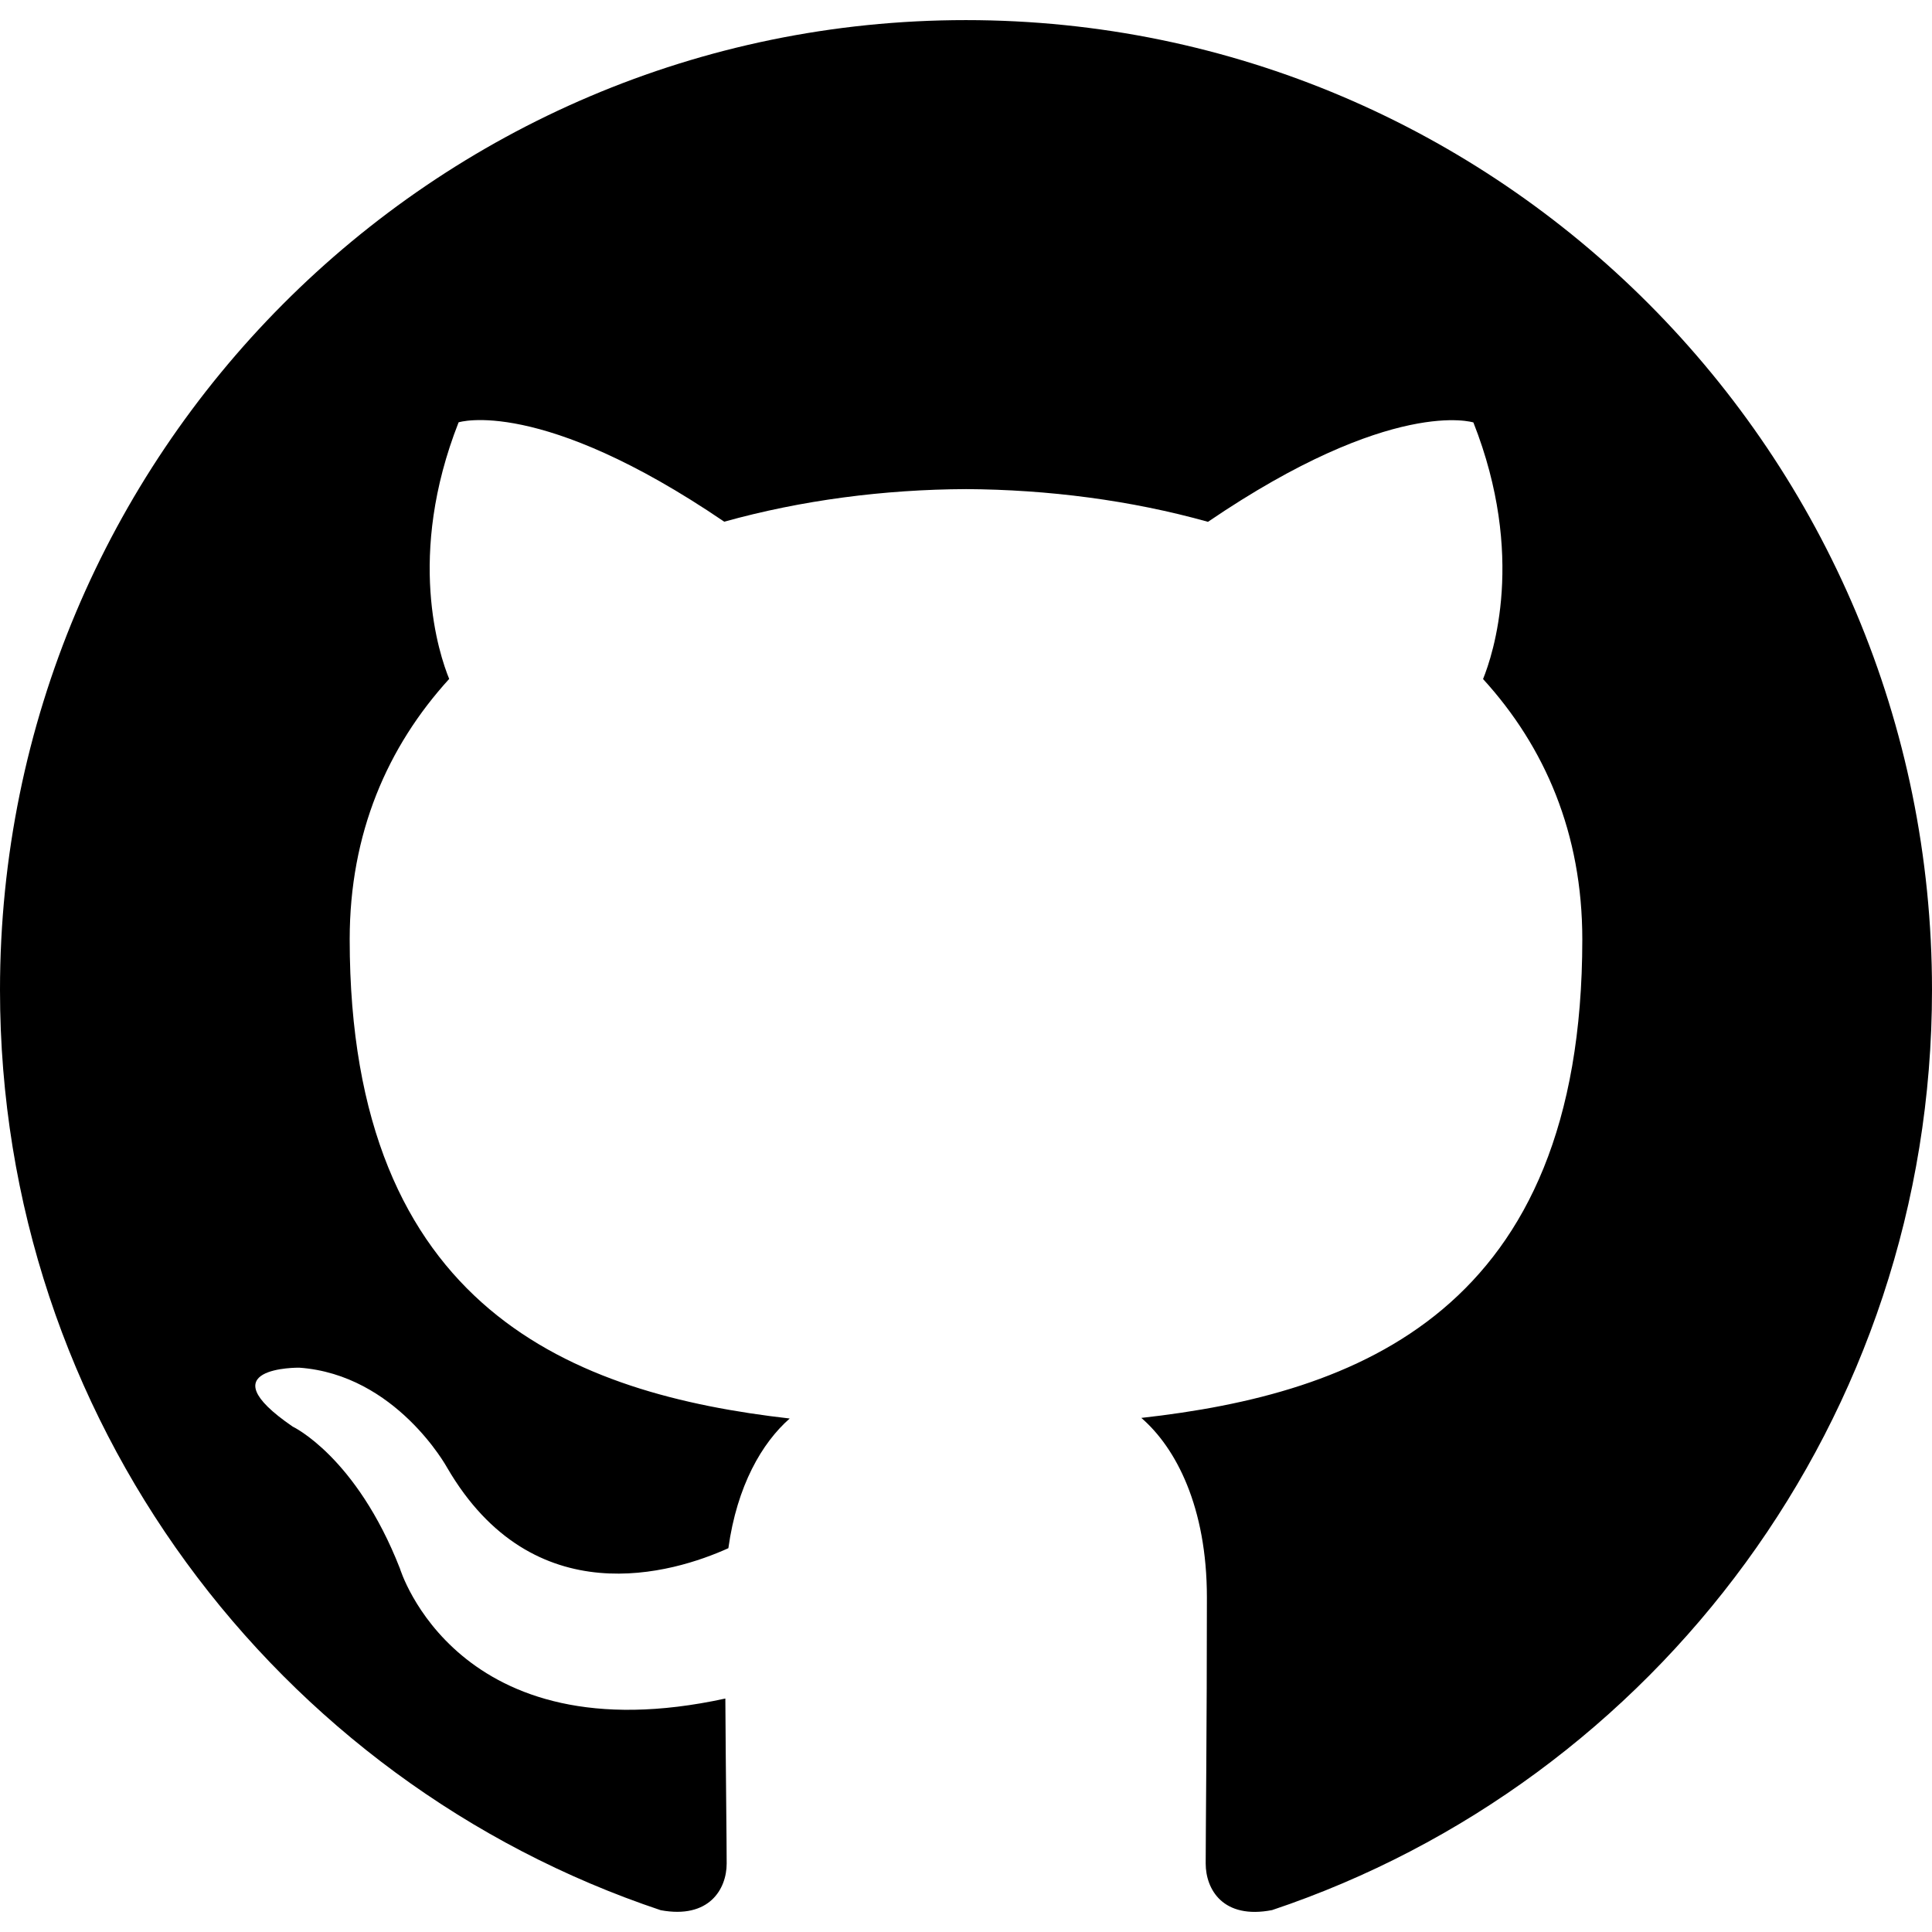
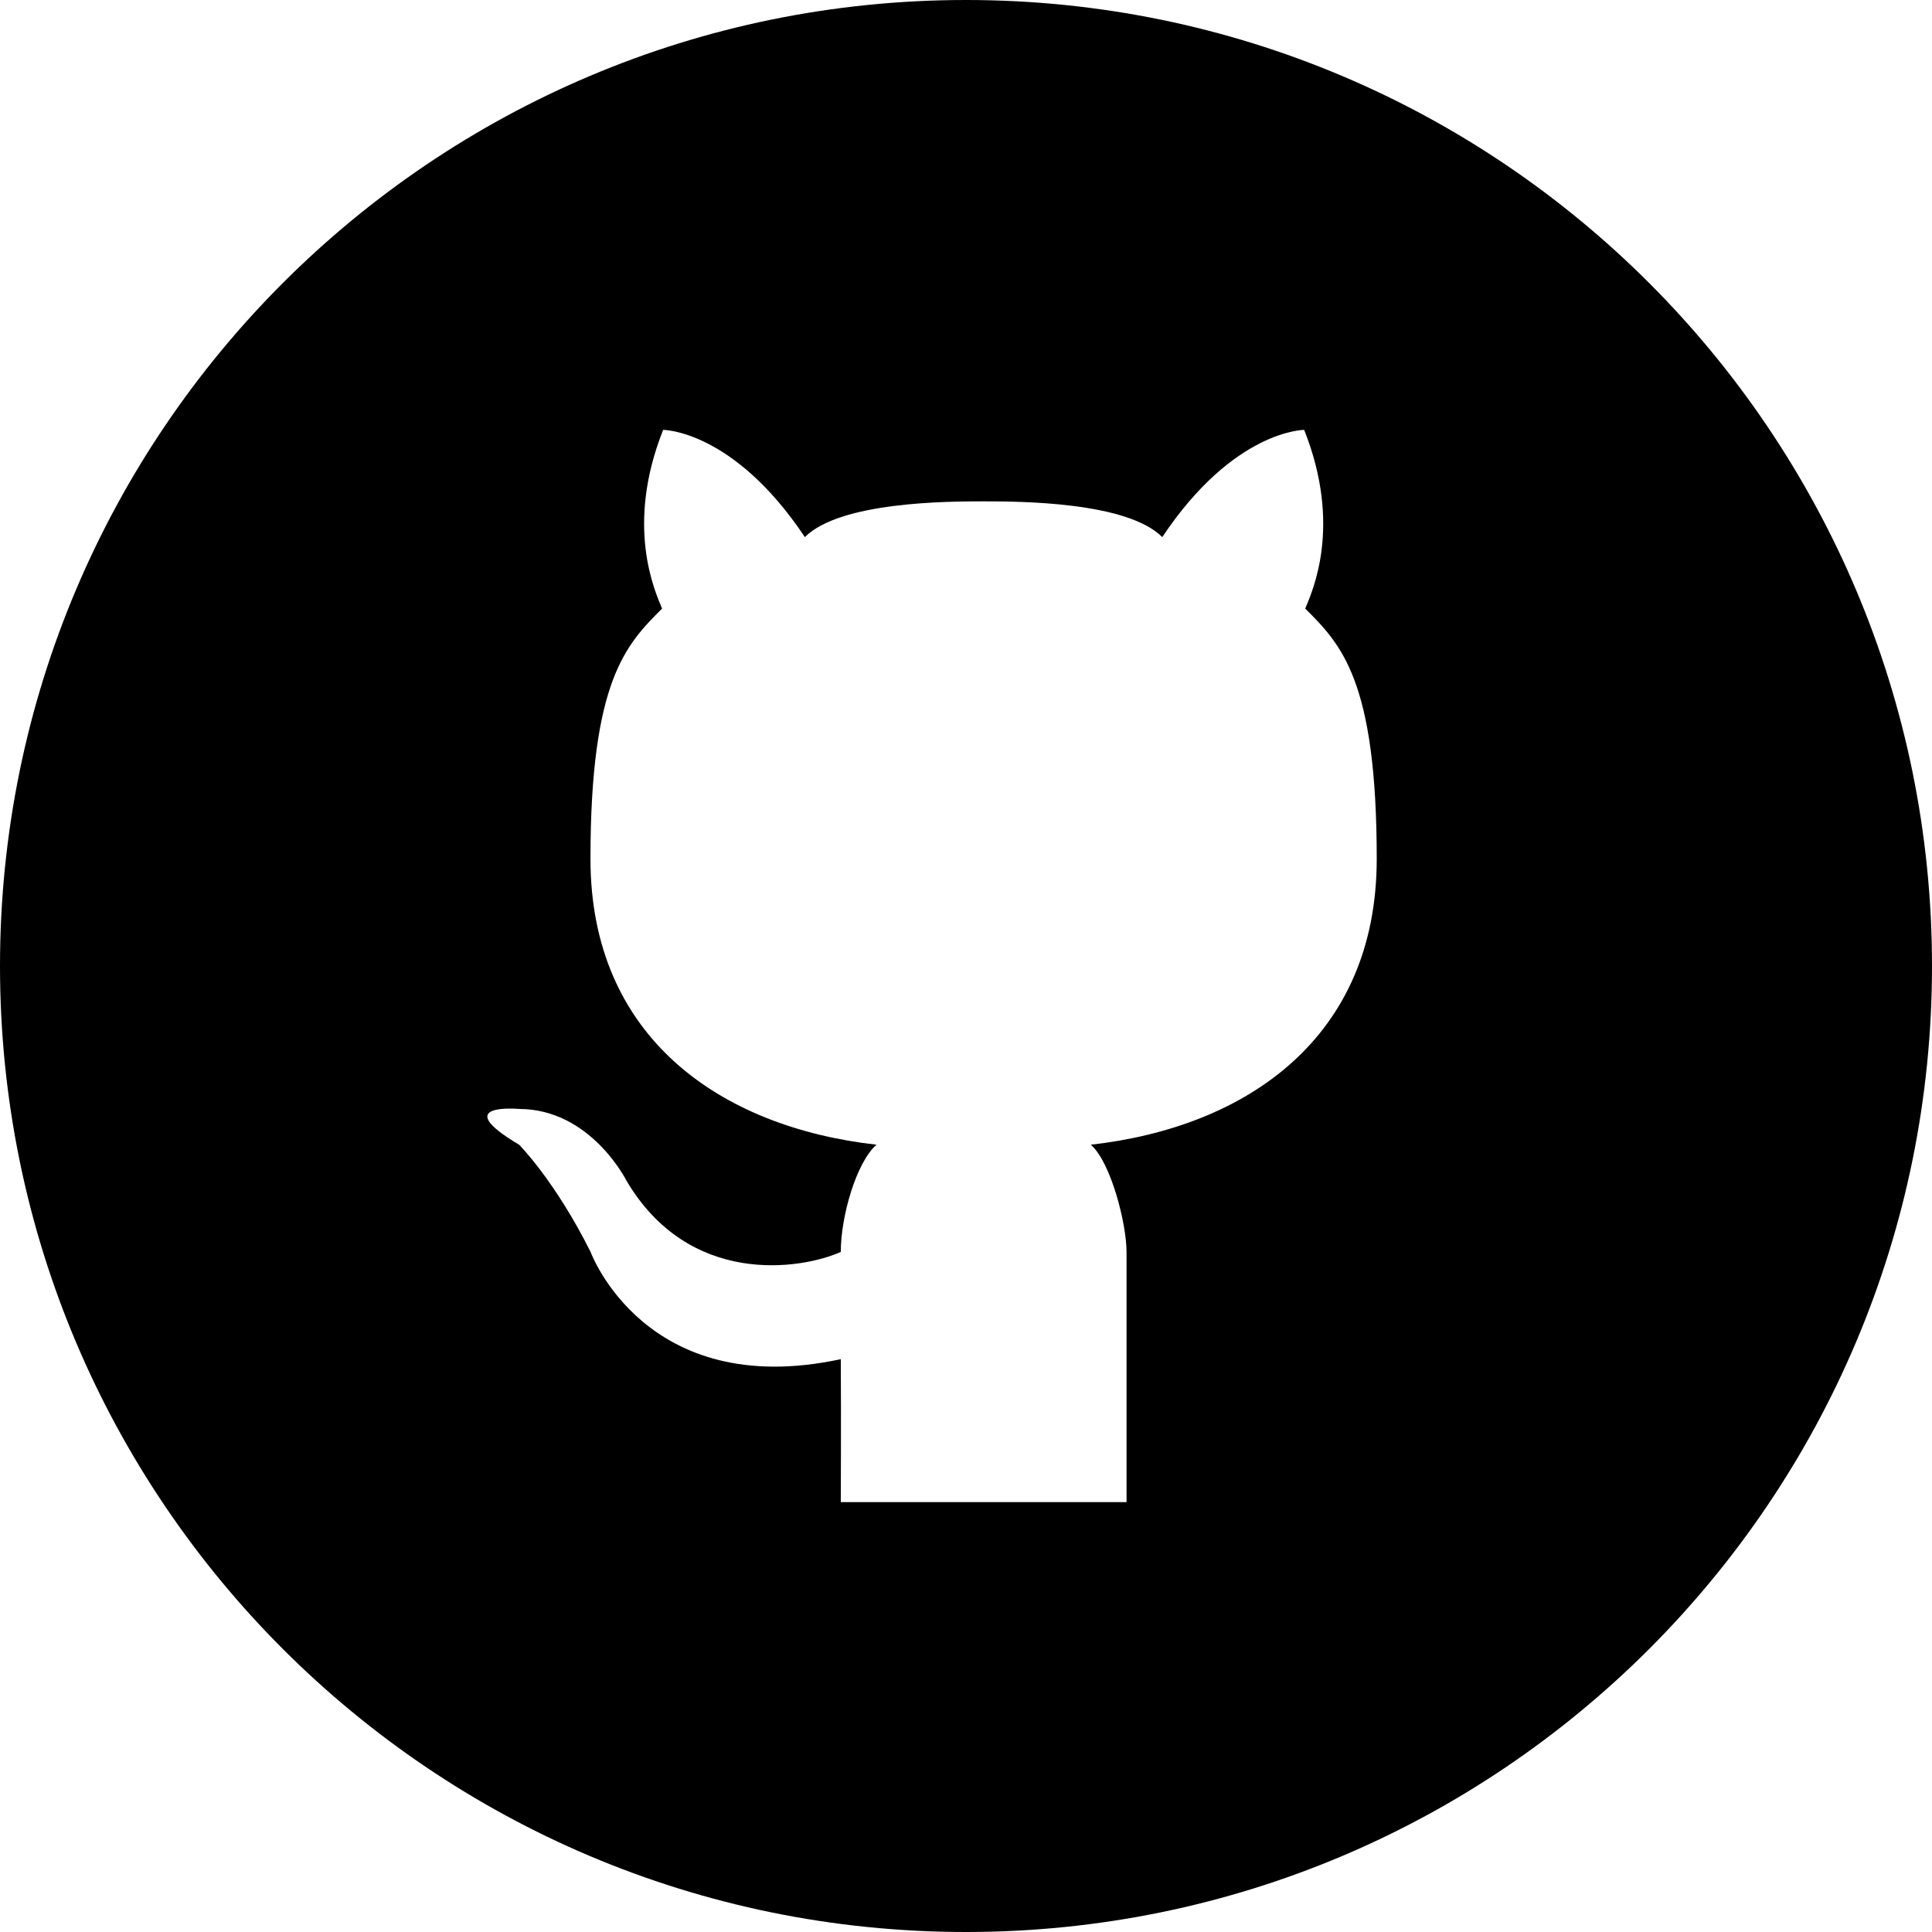
- <svg xmlns="http://www.w3.org/2000/svg" version="1.1" id="Capa_1" x="0px" y="0px" viewBox="0 0 512 512" style="enable-background:new 0 0 512 512;" xml:space="preserve">
-   <g>
-     <g>
-       <path d="M255.968,5.329C114.624,5.329,0,120.401,0,262.353c0,113.536,73.344,209.856,175.104,243.872    c12.8,2.368,17.472-5.568,17.472-12.384c0-6.112-0.224-22.272-0.352-43.712c-71.2,15.52-86.24-34.464-86.24-34.464    c-11.616-29.696-28.416-37.6-28.416-37.6c-23.264-15.936,1.728-15.616,1.728-15.616c25.696,1.824,39.2,26.496,39.2,26.496    c22.848,39.264,59.936,27.936,74.528,21.344c2.304-16.608,8.928-27.936,16.256-34.368    c-56.832-6.496-116.608-28.544-116.608-127.008c0-28.064,9.984-51.008,26.368-68.992c-2.656-6.496-11.424-32.64,2.496-68    c0,0,21.504-6.912,70.4,26.336c20.416-5.696,42.304-8.544,64.096-8.64c21.728,0.128,43.648,2.944,64.096,8.672    c48.864-33.248,70.336-26.336,70.336-26.336c13.952,35.392,5.184,61.504,2.56,68c16.416,17.984,26.304,40.928,26.304,68.992    c0,98.72-59.84,120.448-116.864,126.816c9.184,7.936,17.376,23.616,17.376,47.584c0,34.368-0.32,62.08-0.32,70.496    c0,6.88,4.608,14.88,17.6,12.352C438.72,472.145,512,375.857,512,262.353C512,120.401,397.376,5.329,255.968,5.329z" />
-     </g>
-   </g>
-   <g>
- </g>
-   <g>
- </g>
-   <g>
- </g>
-   <g>
- </g>
-   <g>
- </g>
-   <g>
- </g>
-   <g>
- </g>
-   <g>
- </g>
-   <g>
- </g>
-   <g>
- </g>
-   <g>
- </g>
-   <g>
- </g>
-   <g>
- </g>
-   <g>
- </g>
-   <g>
- </g>
+ <svg xmlns="http://www.w3.org/2000/svg" width="32" height="32" fill="none">
+   <path d="M16 0C7.163 0 0 7.163 0 16s7.164 16 16 16c8.837 0 16-7.163 16-16S24.837 0 16 0zm2.067 18.96c.333.289.592 1.308.592 1.776v4.144H13.926s.007-1.405 0-2.368c-3.24.697-4.144-1.776-4.144-1.776-.592-1.184-1.184-1.776-1.184-1.776-1.184-.703 0-.592 0-.592 1.184 0 1.776 1.184 1.776 1.184 1.039 1.764 2.888 1.48 3.552 1.184 0-.592.259-1.487.592-1.776-2.586-.291-4.738-1.776-4.738-4.736s.594-3.552 1.186-4.144c-.12-.292-.615-1.37.018-2.96 0 0 1.163 0 2.347 1.776.587-.587 2.368-.592 2.961-.592.591 0 2.373.005 2.959.592 1.184-1.776 2.35-1.776 2.35-1.776.633 1.59.138 2.668.018 2.96.592.592 1.184 1.184 1.184 4.144.001 2.96-2.149 4.445-4.736 4.736z" fill="#000" />
</svg>
